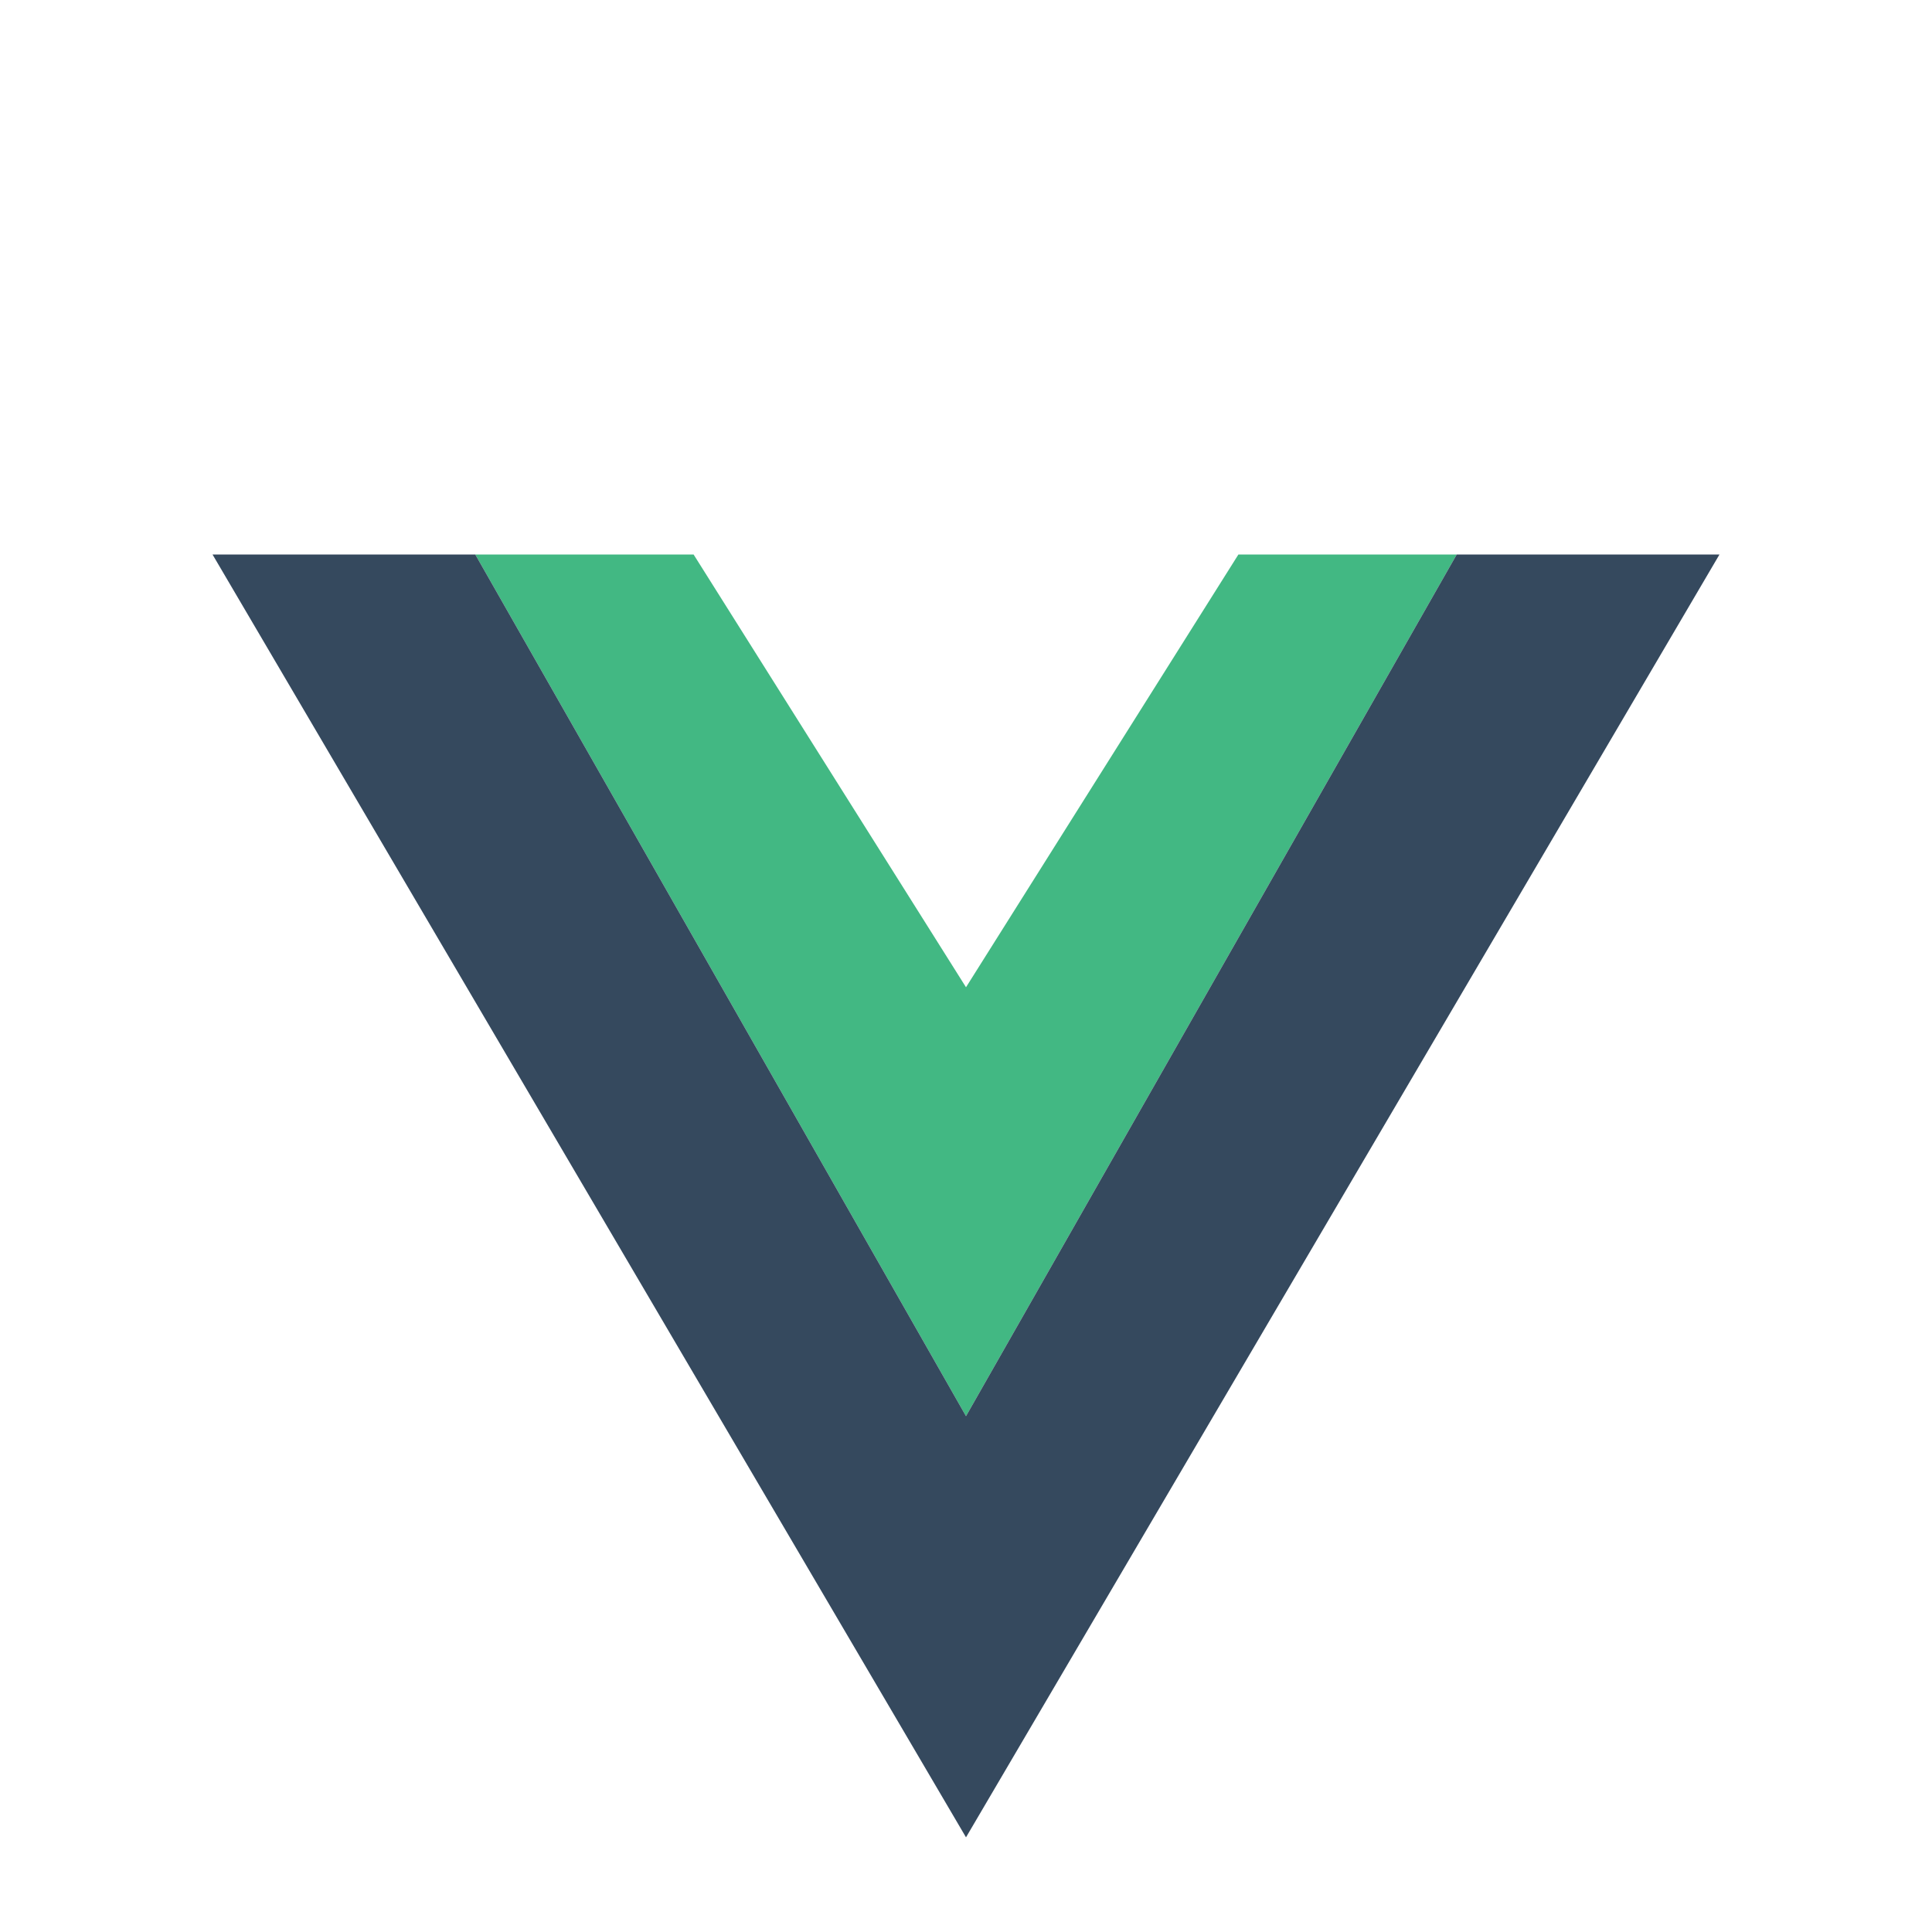
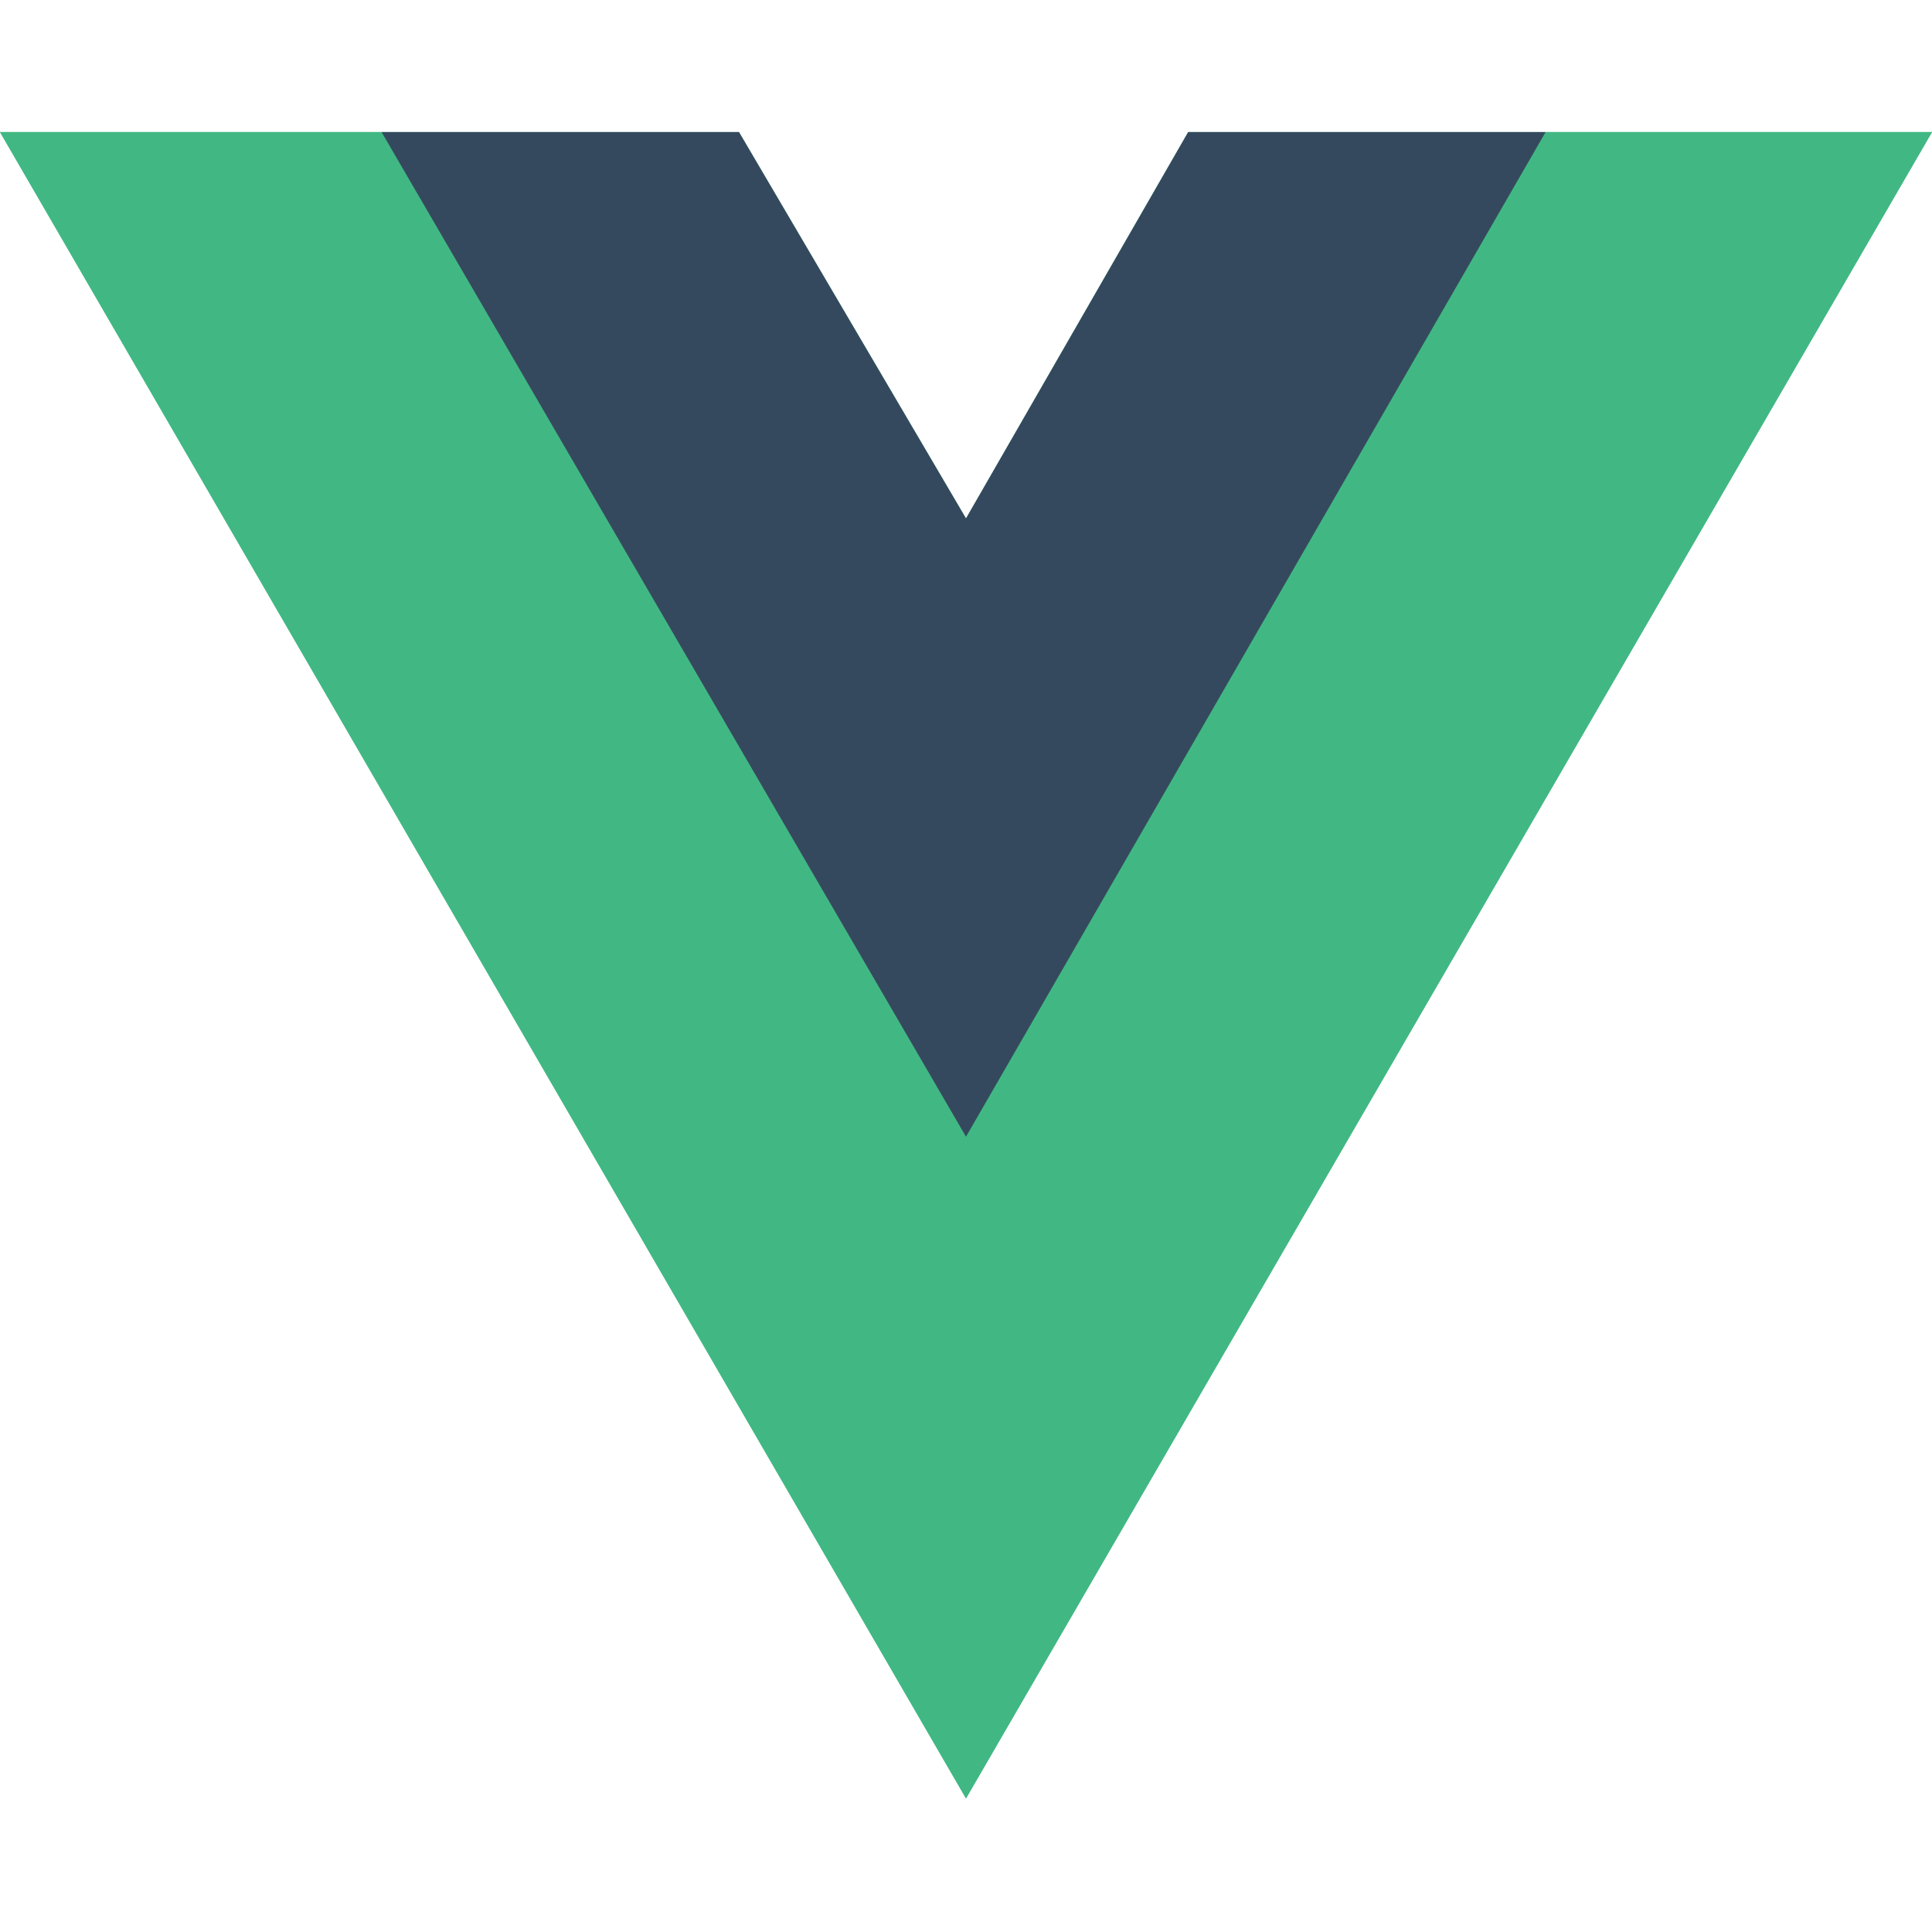
- <svg xmlns="http://www.w3.org/2000/svg" viewBox="0 0 100 100" fill="none">
-   <path fill="#42B883" d="M75.4 28.7 50 73.3 24.6 28.7h11.3L50 51.1l14.1-22.4z" />
-   <path fill="#35495E" d="M50 73.3 75.4 28.7H89L50 95.1 11 28.7h13.6z" />
+ <svg xmlns="http://www.w3.org/2000/svg" viewBox="0 -17.5 256 256">
+   <path fill="#41b883" d="M204.8 0H256L128 220.8L0 0h97.92L128 51.2L157.44 0z" />
+   <path fill="#41b883" d="m0 0l128 220.8L256 0h-51.2L128 132.48L50.56 0z" />
+   <path fill="#35495e" d="M50.56 0L128 133.12L204.8 0h-47.36L128 51.2L97.92 0z" />
</svg>
